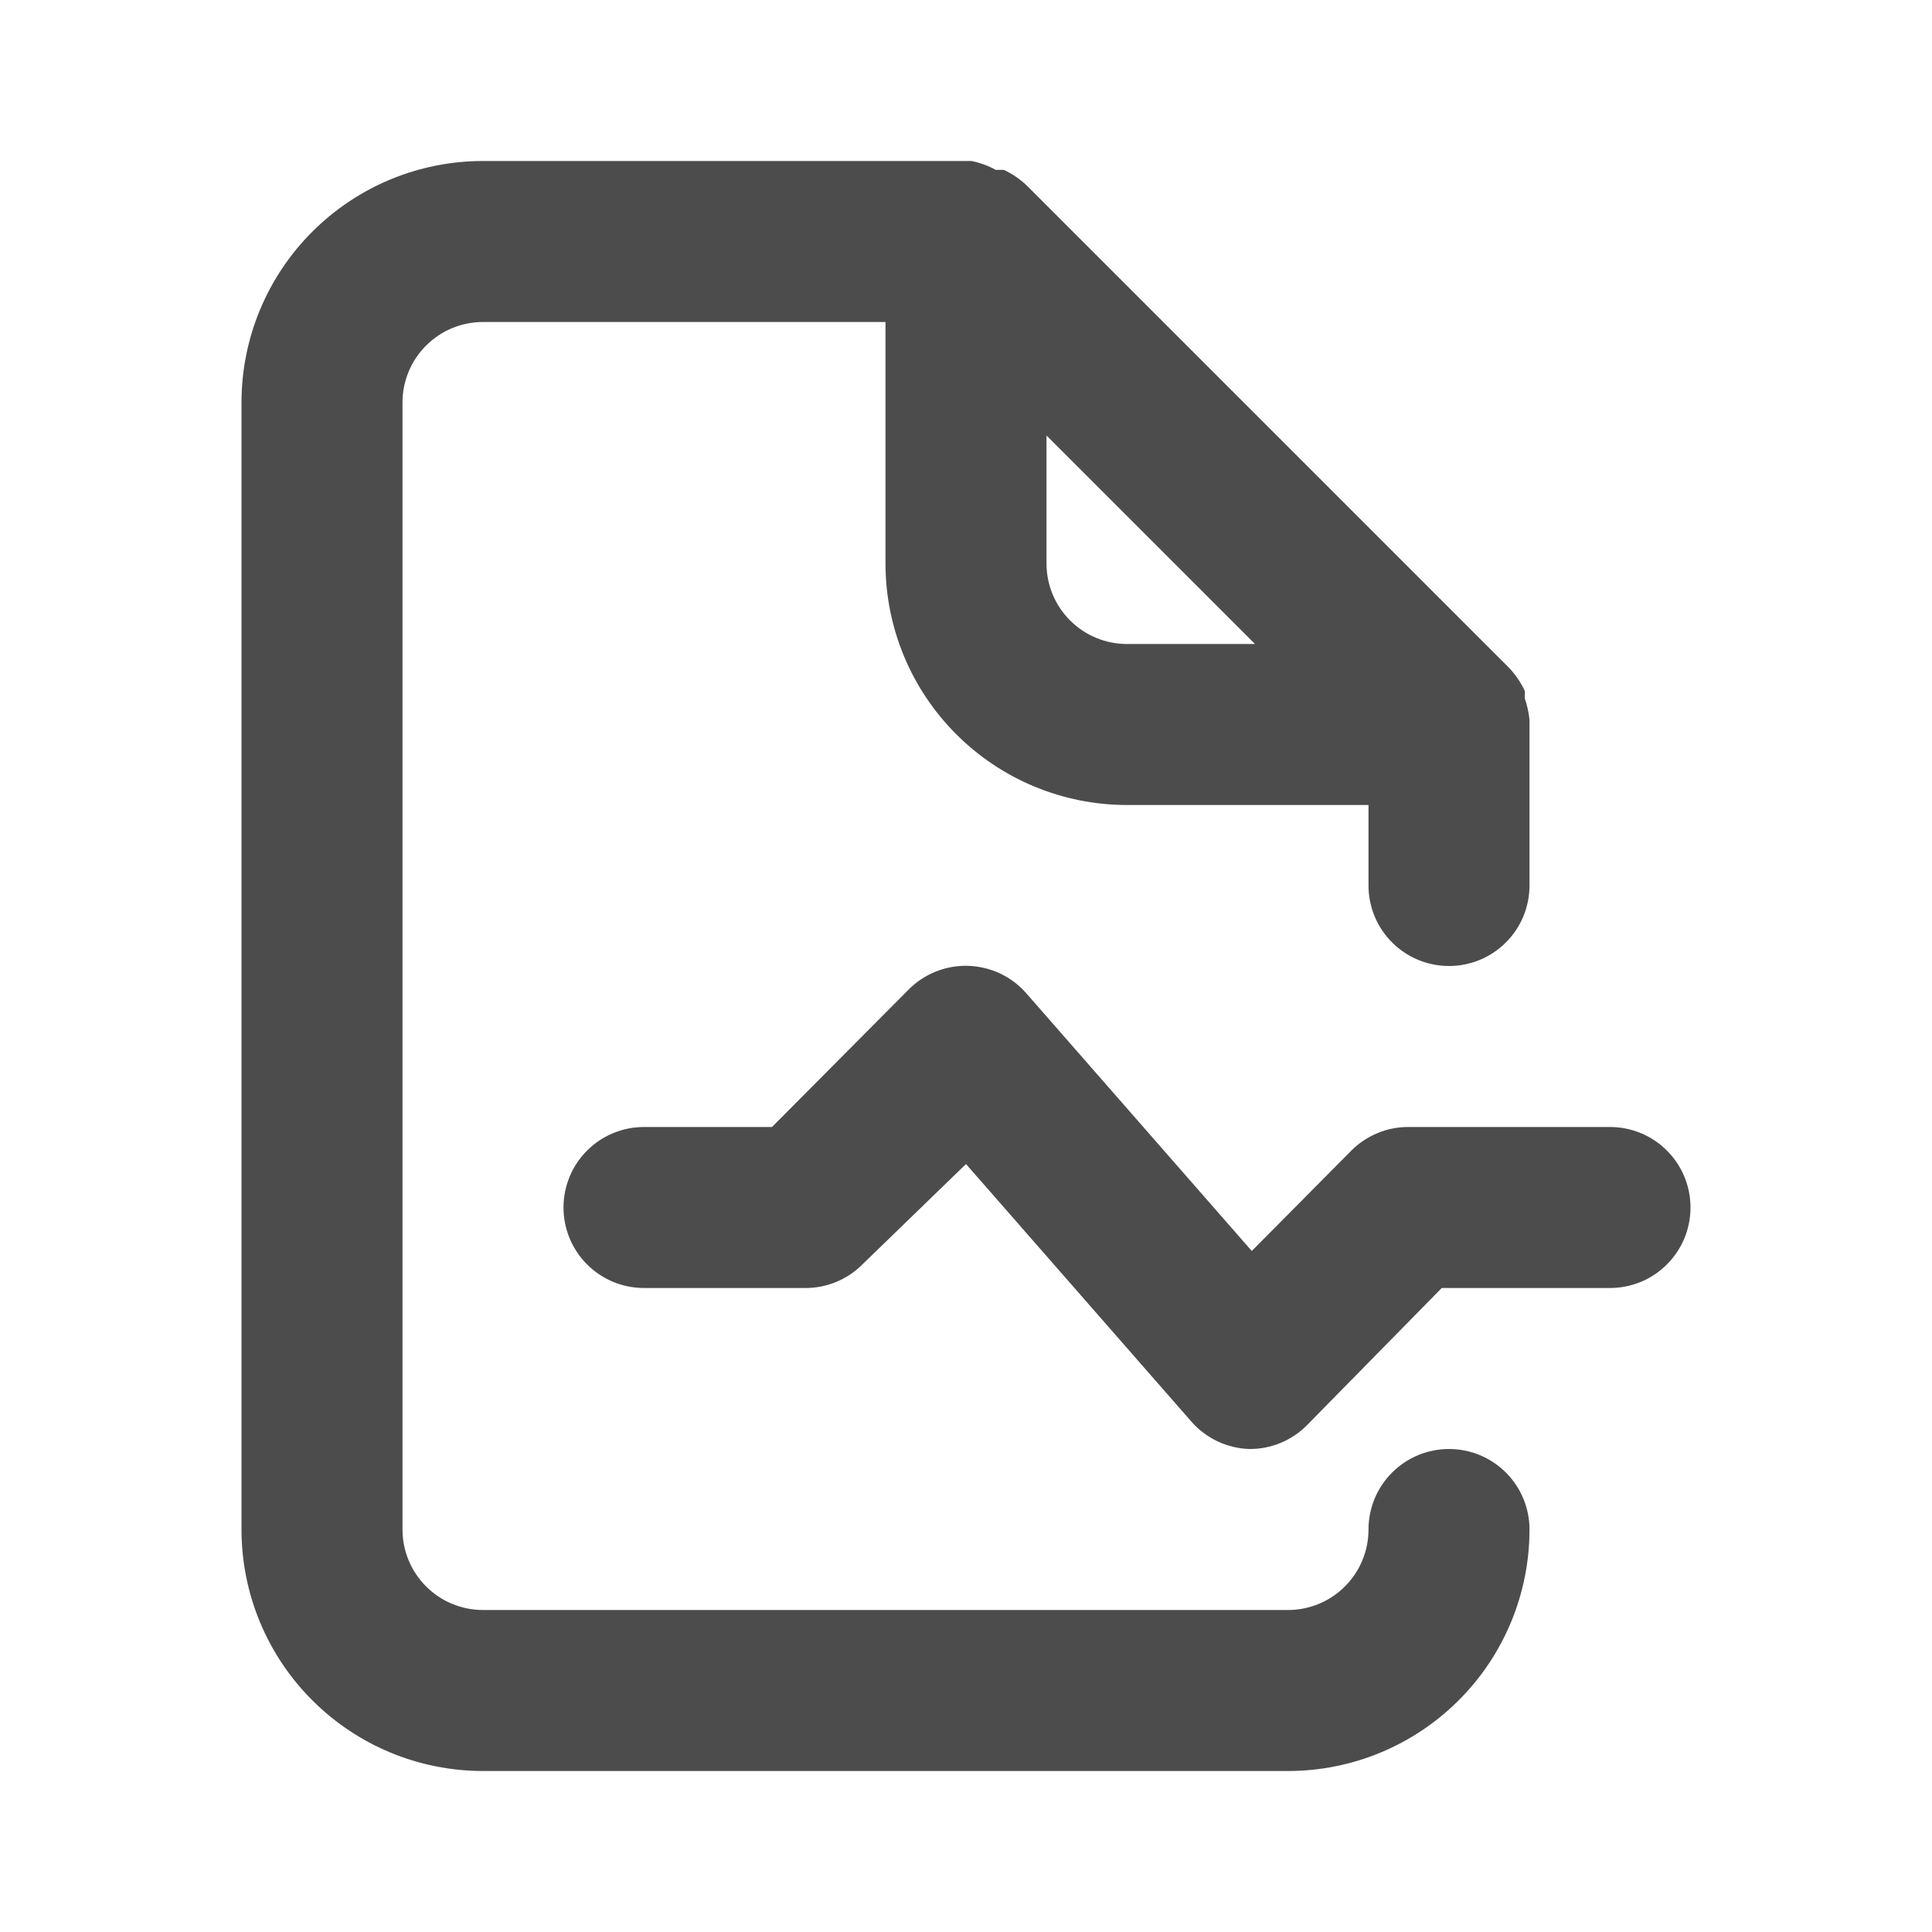
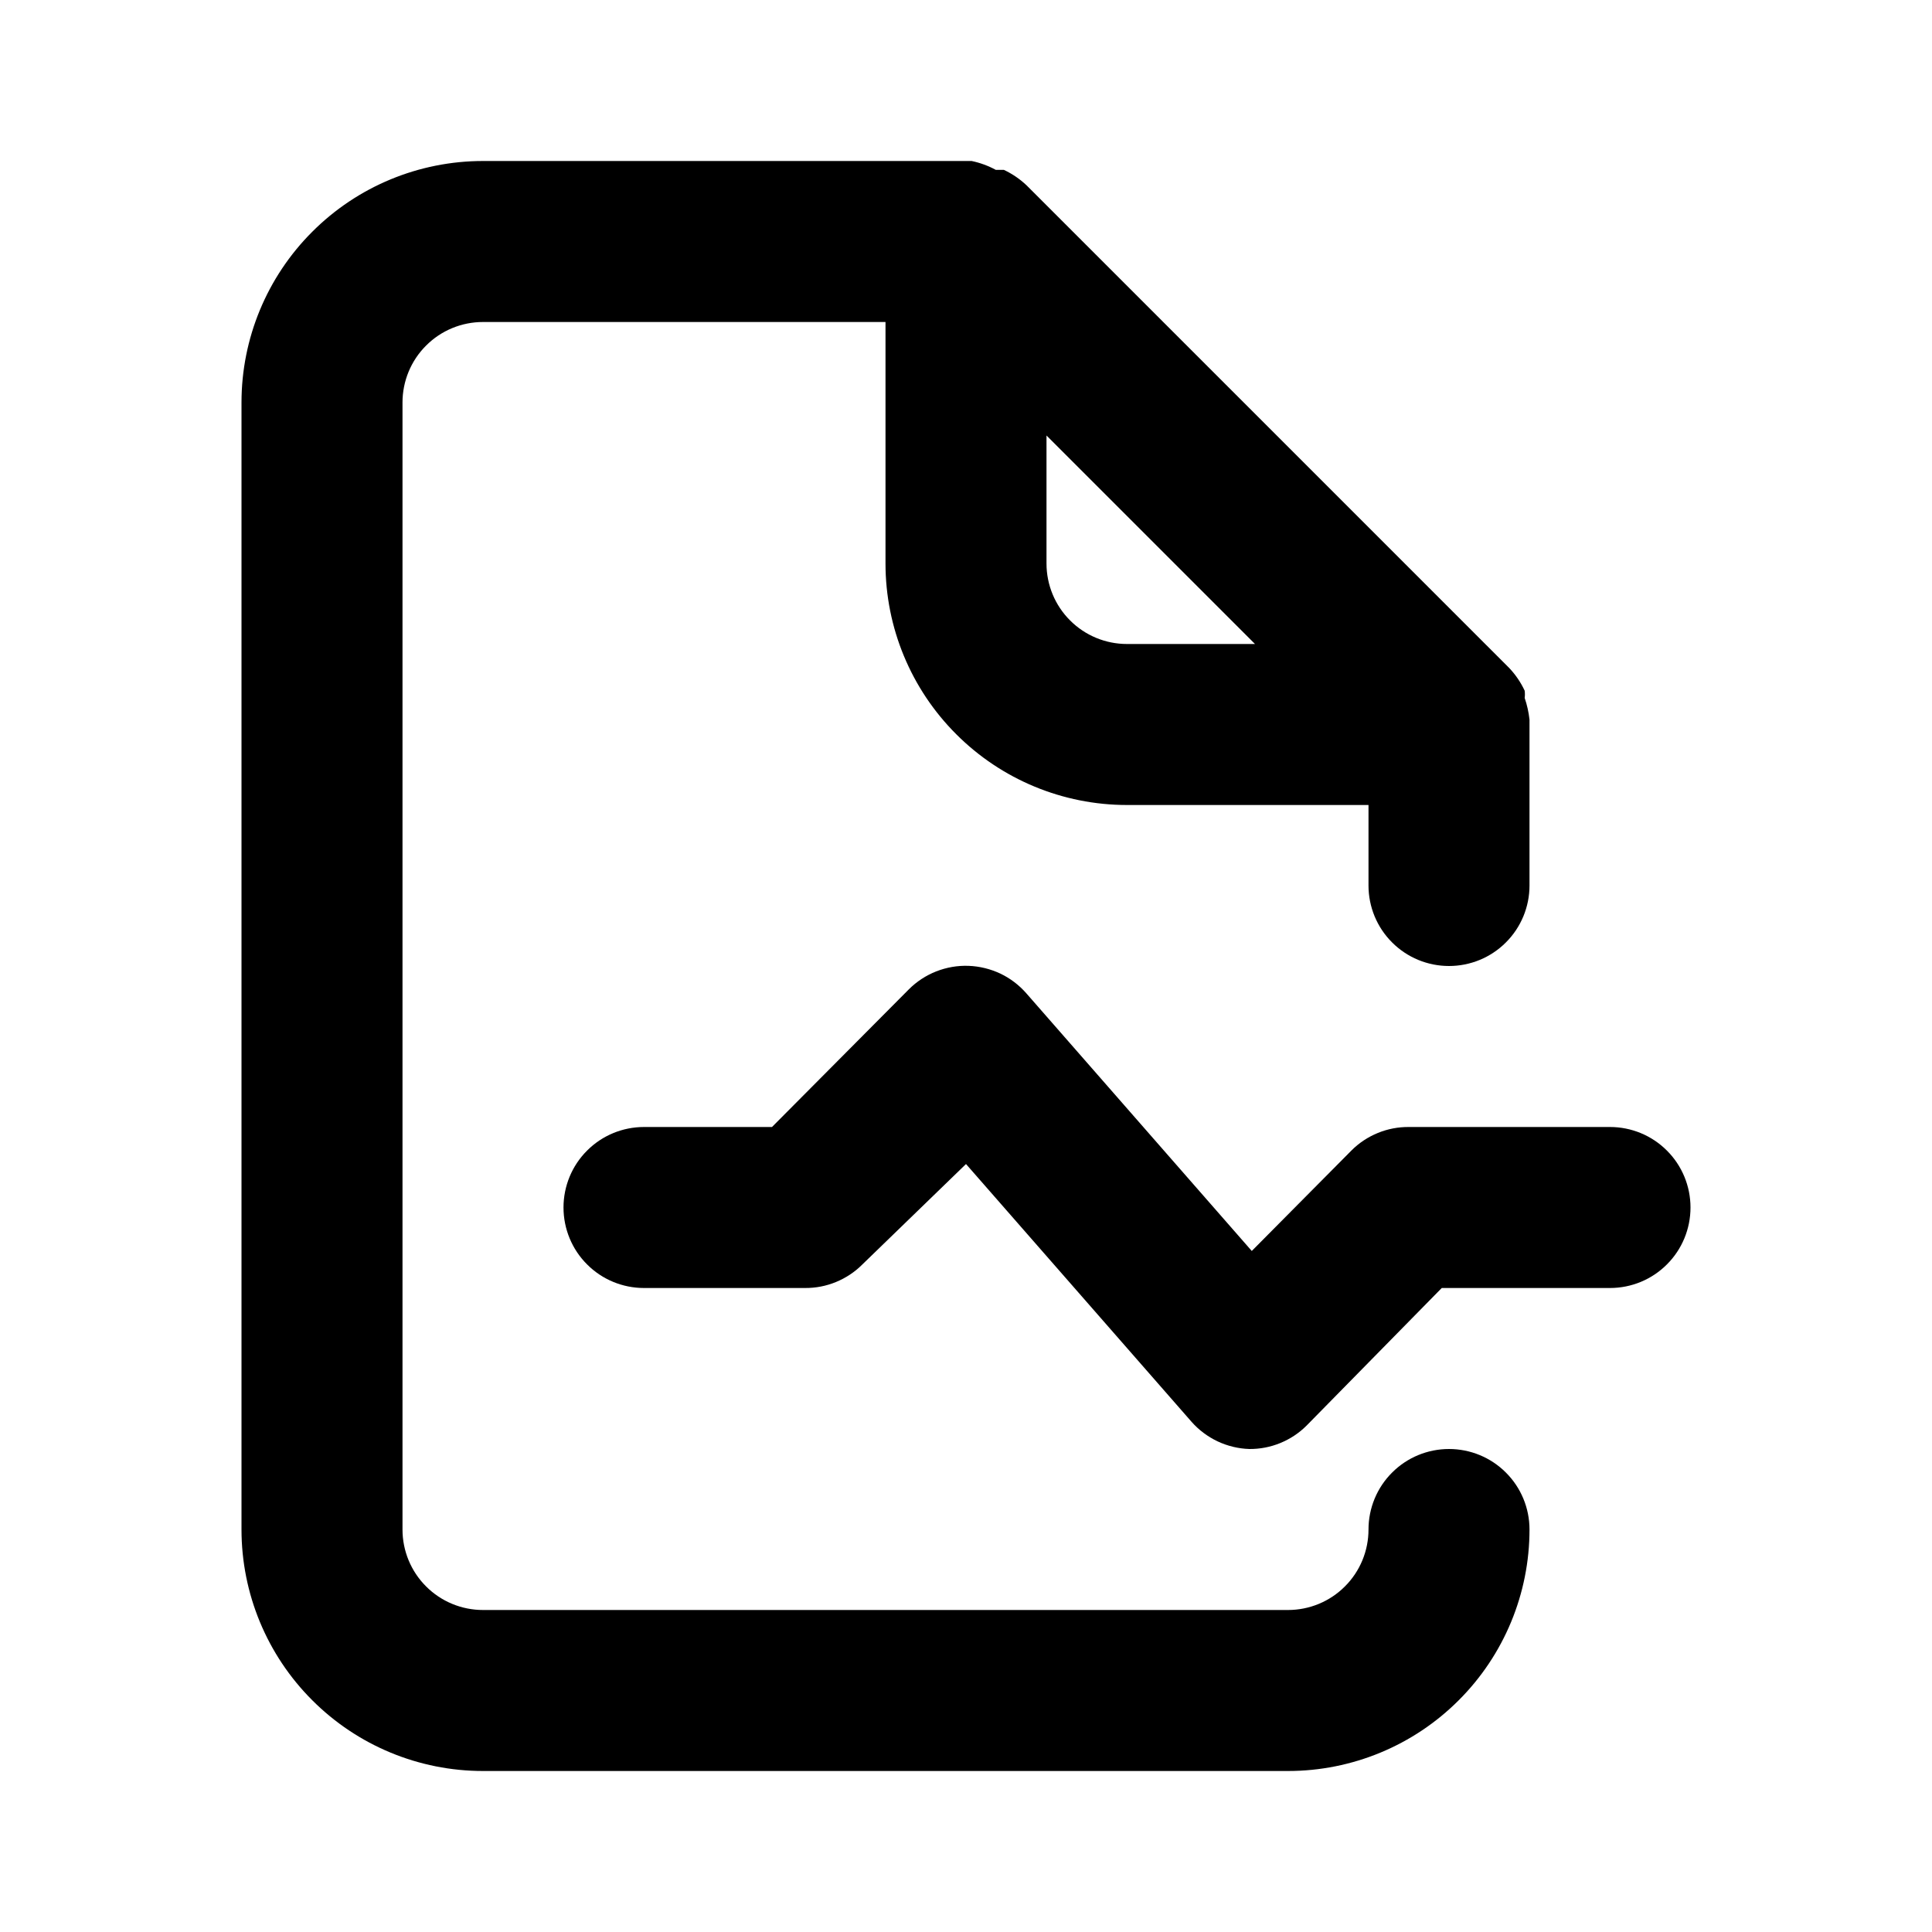
<svg xmlns="http://www.w3.org/2000/svg" width="24" height="24" viewBox="0 0 24 24" fill="none">
-   <g opacity="0.7">
+   <g>
    <path d="M18 18C17.735 18 17.48 18.105 17.293 18.293C17.105 18.48 17 18.735 17 19C17 19.265 16.895 19.52 16.707 19.707C16.52 19.895 16.265 20 16 20H6C5.735 20 5.48 19.895 5.293 19.707C5.105 19.52 5 19.265 5 19V5C5 4.735 5.105 4.48 5.293 4.293C5.48 4.105 5.735 4 6 4H11V7C11 7.796 11.316 8.559 11.879 9.121C12.441 9.684 13.204 10 14 10H17V11C17 11.265 17.105 11.52 17.293 11.707C17.48 11.895 17.735 12 18 12C18.265 12 18.52 11.895 18.707 11.707C18.895 11.52 19 11.265 19 11V9C19 9 19 9 19 8.94C18.99 8.848 18.97 8.758 18.94 8.67C18.944 8.64 18.944 8.61 18.94 8.58C18.892 8.477 18.828 8.383 18.75 8.3L12.75 2.3C12.667 2.222 12.573 2.158 12.47 2.11H12.37C12.276 2.059 12.175 2.022 12.07 2H6C5.204 2 4.441 2.316 3.879 2.879C3.316 3.441 3 4.204 3 5V19C3 19.796 3.316 20.559 3.879 21.121C4.441 21.684 5.204 22 6 22H16C16.796 22 17.559 21.684 18.121 21.121C18.684 20.559 19 19.796 19 19C19 18.735 18.895 18.48 18.707 18.293C18.52 18.105 18.265 18 18 18ZM13 5.41L15.59 8H14C13.735 8 13.48 7.895 13.293 7.707C13.105 7.52 13 7.265 13 7V5.41ZM20 14H17.5C17.368 13.999 17.238 14.024 17.116 14.074C16.994 14.124 16.883 14.197 16.79 14.29L15.55 15.54L12.75 12.34C12.66 12.237 12.55 12.153 12.426 12.094C12.302 12.036 12.168 12.003 12.031 11.998C11.894 11.993 11.758 12.017 11.63 12.067C11.503 12.117 11.387 12.193 11.29 12.29L9.59 14H8C7.735 14 7.48 14.105 7.293 14.293C7.105 14.48 7 14.735 7 15C7 15.265 7.105 15.52 7.293 15.707C7.48 15.895 7.735 16 8 16H10C10.132 16.001 10.262 15.976 10.384 15.926C10.506 15.876 10.617 15.803 10.71 15.71L12 14.46L14.8 17.66C14.89 17.763 15.001 17.846 15.125 17.905C15.249 17.963 15.383 17.996 15.52 18V18C15.652 18.001 15.782 17.976 15.904 17.926C16.026 17.876 16.137 17.803 16.23 17.71L17.91 16H20C20.265 16 20.52 15.895 20.707 15.707C20.895 15.52 21 15.265 21 15C21 14.735 20.895 14.48 20.707 14.293C20.52 14.105 20.265 14 20 14Z" fill="currentColor" />
  </g>
</svg>
